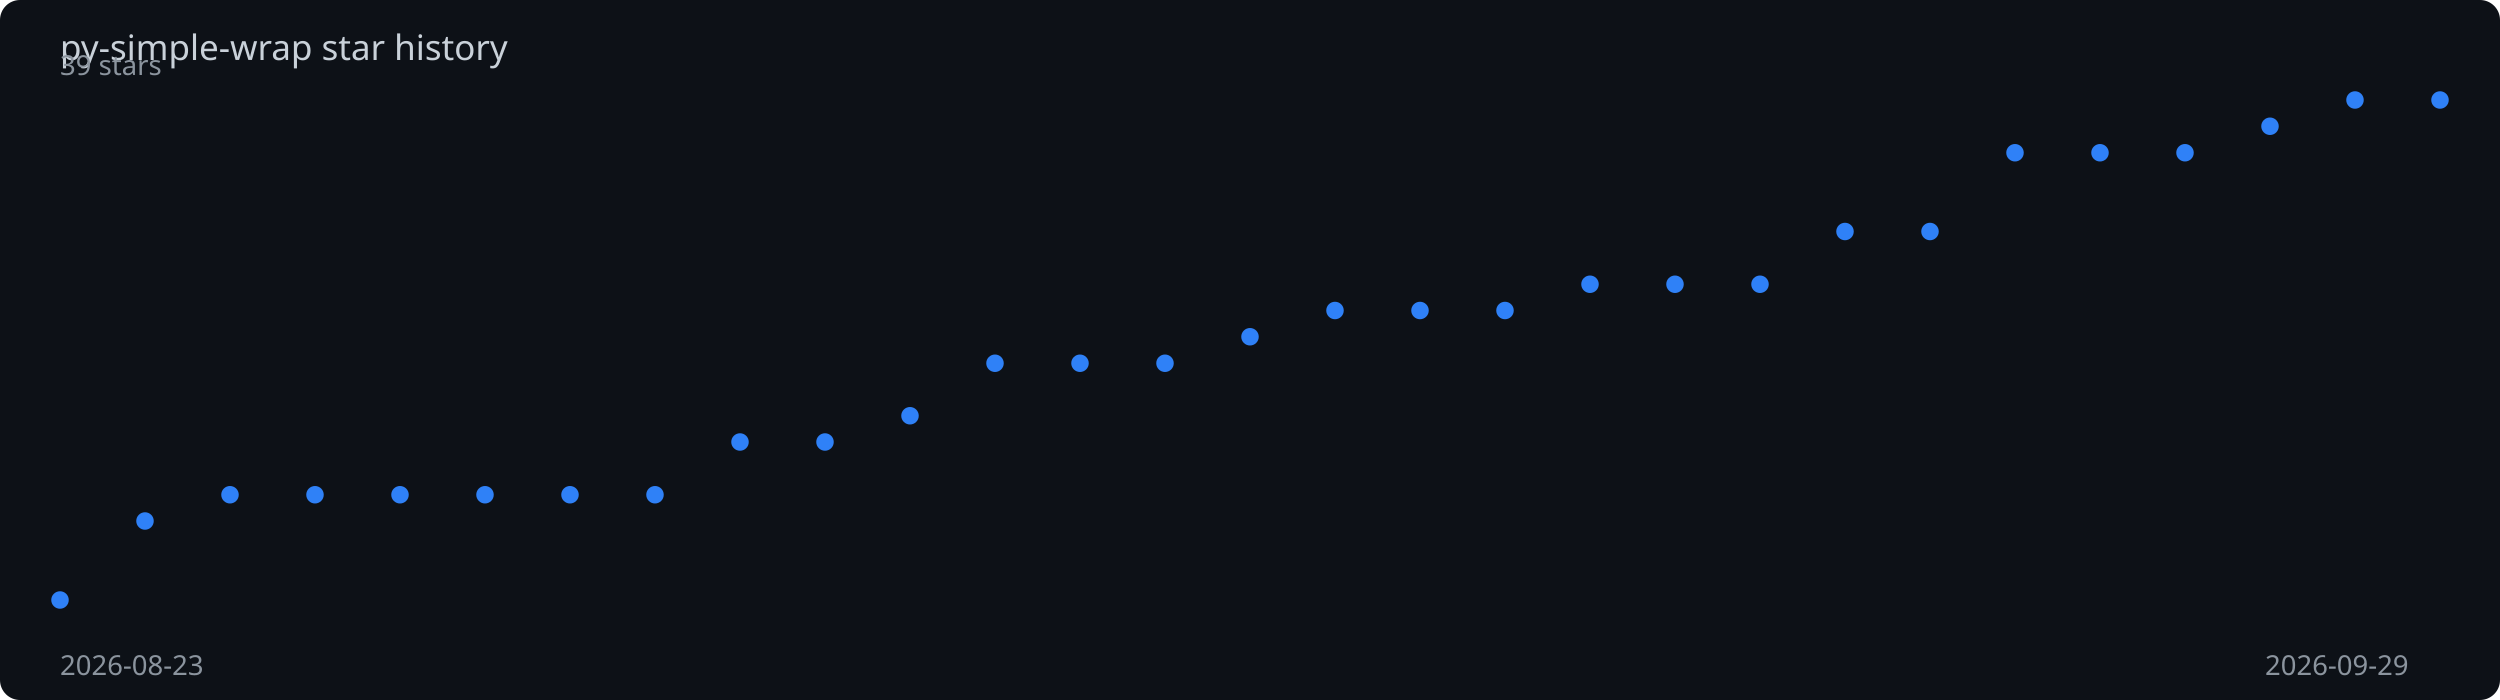
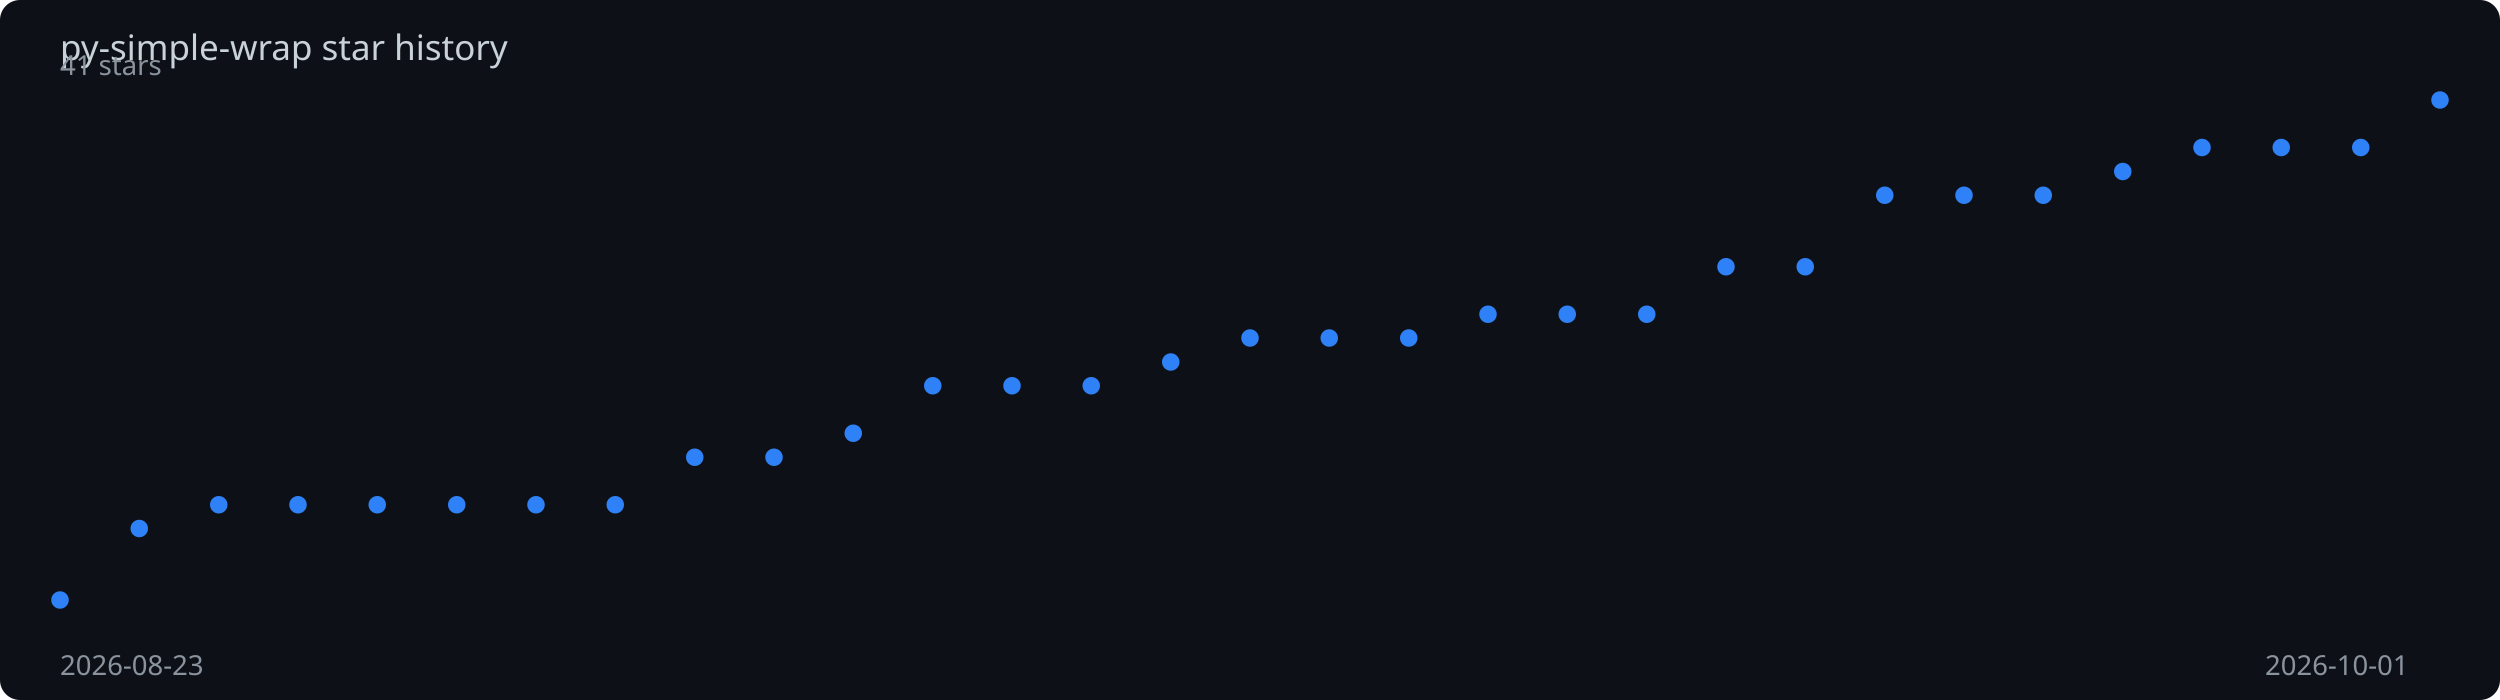
<svg xmlns="http://www.w3.org/2000/svg" viewBox="0 0 1000 280" width="100%" height="280">
  <rect width="1000" height="280" fill="#0d1117" rx="8" />
  <text x="24" y="24" fill="#c9d1d9" font-family="sans-serif" font-size="14">
    py-simple-wrap star history
  </text>
-   <polyline points="24.0,240.0 58.0,208.4 92.0,197.9 126.0,197.9 160.0,197.9 194.0,197.9 228.0,197.9 262.0,197.9 296.0,176.8 330.0,176.8 364.0,166.3 398.0,145.3 432.0,145.3 466.0,145.3 500.0,134.7 534.0,124.2 568.0,124.2 602.0,124.2 636.0,113.7 670.0,113.7 704.0,113.7 738.0,92.6 772.0,92.6 806.0,61.1 840.0,61.1 874.0,61.1 908.0,50.5 942.0,40.0 976.0,40.0" fill="none" stroke="#2f81f7" stroke-width="2" stroke-dasharray="1005.9" stroke-dashoffset="1005.9">
-     <animate attributeName="stroke-dashoffset" from="1005.9" to="0" dur="2s" fill="freeze" calcMode="spline" keySplines="0.4 0 0.2 1" />
+   <polyline points="24.0,240.0 55.7,211.4 87.5,201.9 119.2,201.9 150.9,201.9 182.7,201.9 214.4,201.9 246.1,201.9 277.9,182.9 309.6,182.9 341.3,173.3 373.1,154.3 404.8,154.3 436.5,154.3 468.3,144.8 500.0,135.2 531.7,135.2 563.5,135.2 595.2,125.7 626.9,125.7 658.7,125.7 690.4,106.7 722.1,106.7 753.9,78.1 785.6,78.1 817.3,78.1 849.1,68.6 880.8,59.0 912.5,59.0 944.3,59.0 976.0,40.0" fill="none" stroke="#2f81f7" stroke-width="2" stroke-dasharray="1004.8" stroke-dashoffset="1004.8">
+     <animate attributeName="stroke-dashoffset" from="1004.8" to="0" dur="2s" fill="freeze" calcMode="spline" keySplines="0.4 0 0.2 1" />
  </polyline>
  <circle cx="24.0" cy="240.0" r="3.5" fill="#2f81f7">
    <animate attributeName="opacity" from="0" to="1" begin="0.00s" dur="0.2s" fill="freeze" />
  </circle>
-   <circle cx="58.0" cy="208.4" r="3.5" fill="#2f81f7">
+   <circle cx="55.7" cy="211.4" r="3.5" fill="#2f81f7">
    <animate attributeName="opacity" from="0" to="1" begin="0.07s" dur="0.2s" fill="freeze" />
  </circle>
-   <circle cx="92.0" cy="197.9" r="3.5" fill="#2f81f7">
-     <animate attributeName="opacity" from="0" to="1" begin="0.14s" dur="0.2s" fill="freeze" />
+   <circle cx="87.5" cy="201.9" r="3.5" fill="#2f81f7">
+     <animate attributeName="opacity" from="0" to="1" begin="0.13s" dur="0.2s" fill="freeze" />
  </circle>
-   <circle cx="126.0" cy="197.9" r="3.5" fill="#2f81f7">
-     <animate attributeName="opacity" from="0" to="1" begin="0.21s" dur="0.2s" fill="freeze" />
+   <circle cx="119.2" cy="201.9" r="3.5" fill="#2f81f7">
+     <animate attributeName="opacity" from="0" to="1" begin="0.20s" dur="0.2s" fill="freeze" />
  </circle>
-   <circle cx="160.0" cy="197.9" r="3.5" fill="#2f81f7">
-     <animate attributeName="opacity" from="0" to="1" begin="0.29s" dur="0.2s" fill="freeze" />
+   <circle cx="150.9" cy="201.9" r="3.5" fill="#2f81f7">
+     <animate attributeName="opacity" from="0" to="1" begin="0.27s" dur="0.2s" fill="freeze" />
  </circle>
-   <circle cx="194.0" cy="197.9" r="3.5" fill="#2f81f7">
-     <animate attributeName="opacity" from="0" to="1" begin="0.36s" dur="0.2s" fill="freeze" />
+   <circle cx="182.7" cy="201.9" r="3.5" fill="#2f81f7">
+     <animate attributeName="opacity" from="0" to="1" begin="0.33s" dur="0.2s" fill="freeze" />
  </circle>
-   <circle cx="228.0" cy="197.9" r="3.5" fill="#2f81f7">
-     <animate attributeName="opacity" from="0" to="1" begin="0.43s" dur="0.2s" fill="freeze" />
+   <circle cx="214.4" cy="201.9" r="3.5" fill="#2f81f7">
+     <animate attributeName="opacity" from="0" to="1" begin="0.40s" dur="0.2s" fill="freeze" />
  </circle>
-   <circle cx="262.0" cy="197.9" r="3.5" fill="#2f81f7">
-     <animate attributeName="opacity" from="0" to="1" begin="0.50s" dur="0.2s" fill="freeze" />
+   <circle cx="246.1" cy="201.9" r="3.5" fill="#2f81f7">
+     <animate attributeName="opacity" from="0" to="1" begin="0.47s" dur="0.2s" fill="freeze" />
  </circle>
-   <circle cx="296.0" cy="176.8" r="3.5" fill="#2f81f7">
-     <animate attributeName="opacity" from="0" to="1" begin="0.57s" dur="0.2s" fill="freeze" />
+   <circle cx="277.9" cy="182.9" r="3.5" fill="#2f81f7">
+     <animate attributeName="opacity" from="0" to="1" begin="0.53s" dur="0.2s" fill="freeze" />
  </circle>
-   <circle cx="330.0" cy="176.8" r="3.5" fill="#2f81f7">
-     <animate attributeName="opacity" from="0" to="1" begin="0.64s" dur="0.2s" fill="freeze" />
+   <circle cx="309.6" cy="182.9" r="3.5" fill="#2f81f7">
+     <animate attributeName="opacity" from="0" to="1" begin="0.60s" dur="0.2s" fill="freeze" />
  </circle>
-   <circle cx="364.0" cy="166.3" r="3.5" fill="#2f81f7">
-     <animate attributeName="opacity" from="0" to="1" begin="0.71s" dur="0.2s" fill="freeze" />
+   <circle cx="341.3" cy="173.3" r="3.5" fill="#2f81f7">
+     <animate attributeName="opacity" from="0" to="1" begin="0.67s" dur="0.2s" fill="freeze" />
  </circle>
-   <circle cx="398.0" cy="145.3" r="3.5" fill="#2f81f7">
-     <animate attributeName="opacity" from="0" to="1" begin="0.79s" dur="0.2s" fill="freeze" />
+   <circle cx="373.1" cy="154.3" r="3.5" fill="#2f81f7">
+     <animate attributeName="opacity" from="0" to="1" begin="0.73s" dur="0.2s" fill="freeze" />
  </circle>
-   <circle cx="432.0" cy="145.3" r="3.5" fill="#2f81f7">
-     <animate attributeName="opacity" from="0" to="1" begin="0.86s" dur="0.2s" fill="freeze" />
+   <circle cx="404.8" cy="154.3" r="3.5" fill="#2f81f7">
+     <animate attributeName="opacity" from="0" to="1" begin="0.80s" dur="0.2s" fill="freeze" />
  </circle>
-   <circle cx="466.0" cy="145.3" r="3.5" fill="#2f81f7">
+   <circle cx="436.5" cy="154.3" r="3.5" fill="#2f81f7">
+     <animate attributeName="opacity" from="0" to="1" begin="0.87s" dur="0.2s" fill="freeze" />
+   </circle>
+   <circle cx="468.3" cy="144.8" r="3.5" fill="#2f81f7">
    <animate attributeName="opacity" from="0" to="1" begin="0.93s" dur="0.2s" fill="freeze" />
  </circle>
-   <circle cx="500.0" cy="134.7" r="3.5" fill="#2f81f7">
+   <circle cx="500.0" cy="135.2" r="3.5" fill="#2f81f7">
    <animate attributeName="opacity" from="0" to="1" begin="1.00s" dur="0.2s" fill="freeze" />
  </circle>
-   <circle cx="534.0" cy="124.2" r="3.5" fill="#2f81f7">
+   <circle cx="531.7" cy="135.2" r="3.5" fill="#2f81f7">
    <animate attributeName="opacity" from="0" to="1" begin="1.07s" dur="0.2s" fill="freeze" />
  </circle>
-   <circle cx="568.0" cy="124.2" r="3.5" fill="#2f81f7">
-     <animate attributeName="opacity" from="0" to="1" begin="1.14s" dur="0.2s" fill="freeze" />
+   <circle cx="563.5" cy="135.2" r="3.5" fill="#2f81f7">
+     <animate attributeName="opacity" from="0" to="1" begin="1.13s" dur="0.2s" fill="freeze" />
  </circle>
-   <circle cx="602.0" cy="124.2" r="3.5" fill="#2f81f7">
-     <animate attributeName="opacity" from="0" to="1" begin="1.21s" dur="0.2s" fill="freeze" />
+   <circle cx="595.2" cy="125.7" r="3.5" fill="#2f81f7">
+     <animate attributeName="opacity" from="0" to="1" begin="1.20s" dur="0.2s" fill="freeze" />
  </circle>
-   <circle cx="636.0" cy="113.7" r="3.5" fill="#2f81f7">
-     <animate attributeName="opacity" from="0" to="1" begin="1.29s" dur="0.2s" fill="freeze" />
+   <circle cx="626.9" cy="125.7" r="3.5" fill="#2f81f7">
+     <animate attributeName="opacity" from="0" to="1" begin="1.27s" dur="0.2s" fill="freeze" />
  </circle>
-   <circle cx="670.0" cy="113.7" r="3.5" fill="#2f81f7">
-     <animate attributeName="opacity" from="0" to="1" begin="1.36s" dur="0.2s" fill="freeze" />
+   <circle cx="658.7" cy="125.7" r="3.5" fill="#2f81f7">
+     <animate attributeName="opacity" from="0" to="1" begin="1.33s" dur="0.2s" fill="freeze" />
  </circle>
-   <circle cx="704.0" cy="113.7" r="3.5" fill="#2f81f7">
-     <animate attributeName="opacity" from="0" to="1" begin="1.43s" dur="0.2s" fill="freeze" />
+   <circle cx="690.4" cy="106.7" r="3.5" fill="#2f81f7">
+     <animate attributeName="opacity" from="0" to="1" begin="1.40s" dur="0.2s" fill="freeze" />
  </circle>
-   <circle cx="738.0" cy="92.6" r="3.5" fill="#2f81f7">
-     <animate attributeName="opacity" from="0" to="1" begin="1.50s" dur="0.2s" fill="freeze" />
+   <circle cx="722.1" cy="106.7" r="3.5" fill="#2f81f7">
+     <animate attributeName="opacity" from="0" to="1" begin="1.47s" dur="0.2s" fill="freeze" />
  </circle>
-   <circle cx="772.0" cy="92.6" r="3.5" fill="#2f81f7">
-     <animate attributeName="opacity" from="0" to="1" begin="1.57s" dur="0.2s" fill="freeze" />
+   <circle cx="753.9" cy="78.1" r="3.5" fill="#2f81f7">
+     <animate attributeName="opacity" from="0" to="1" begin="1.53s" dur="0.2s" fill="freeze" />
  </circle>
-   <circle cx="806.0" cy="61.1" r="3.5" fill="#2f81f7">
-     <animate attributeName="opacity" from="0" to="1" begin="1.64s" dur="0.2s" fill="freeze" />
+   <circle cx="785.6" cy="78.1" r="3.5" fill="#2f81f7">
+     <animate attributeName="opacity" from="0" to="1" begin="1.60s" dur="0.2s" fill="freeze" />
  </circle>
-   <circle cx="840.0" cy="61.1" r="3.5" fill="#2f81f7">
-     <animate attributeName="opacity" from="0" to="1" begin="1.71s" dur="0.2s" fill="freeze" />
+   <circle cx="817.3" cy="78.1" r="3.5" fill="#2f81f7">
+     <animate attributeName="opacity" from="0" to="1" begin="1.67s" dur="0.2s" fill="freeze" />
  </circle>
-   <circle cx="874.0" cy="61.1" r="3.5" fill="#2f81f7">
-     <animate attributeName="opacity" from="0" to="1" begin="1.79s" dur="0.2s" fill="freeze" />
+   <circle cx="849.1" cy="68.6" r="3.5" fill="#2f81f7">
+     <animate attributeName="opacity" from="0" to="1" begin="1.73s" dur="0.2s" fill="freeze" />
  </circle>
-   <circle cx="908.0" cy="50.5" r="3.5" fill="#2f81f7">
-     <animate attributeName="opacity" from="0" to="1" begin="1.86s" dur="0.2s" fill="freeze" />
+   <circle cx="880.8" cy="59.0" r="3.5" fill="#2f81f7">
+     <animate attributeName="opacity" from="0" to="1" begin="1.80s" dur="0.2s" fill="freeze" />
  </circle>
-   <circle cx="942.0" cy="40.0" r="3.5" fill="#2f81f7">
+   <circle cx="912.5" cy="59.0" r="3.5" fill="#2f81f7">
+     <animate attributeName="opacity" from="0" to="1" begin="1.87s" dur="0.2s" fill="freeze" />
+   </circle>
+   <circle cx="944.3" cy="59.0" r="3.5" fill="#2f81f7">
    <animate attributeName="opacity" from="0" to="1" begin="1.93s" dur="0.2s" fill="freeze" />
  </circle>
  <circle cx="976.0" cy="40.0" r="3.5" fill="#2f81f7">
    <animate attributeName="opacity" from="0" to="1" begin="2.00s" dur="0.2s" fill="freeze" />
  </circle>
  <text x="24" y="270" fill="#8b949e" font-family="sans-serif" font-size="11">2026-08-23</text>
-   <text x="906" y="270" fill="#8b949e" font-family="sans-serif" font-size="11">2026-09-29</text>
-   <text x="24" y="30" fill="#8b949e" font-family="sans-serif" font-size="11">39 stars</text>
+   <text x="906" y="270" fill="#8b949e" font-family="sans-serif" font-size="11">2026-10-01</text>
+   <text x="24" y="30" fill="#8b949e" font-family="sans-serif" font-size="11">41 stars</text>
</svg>
